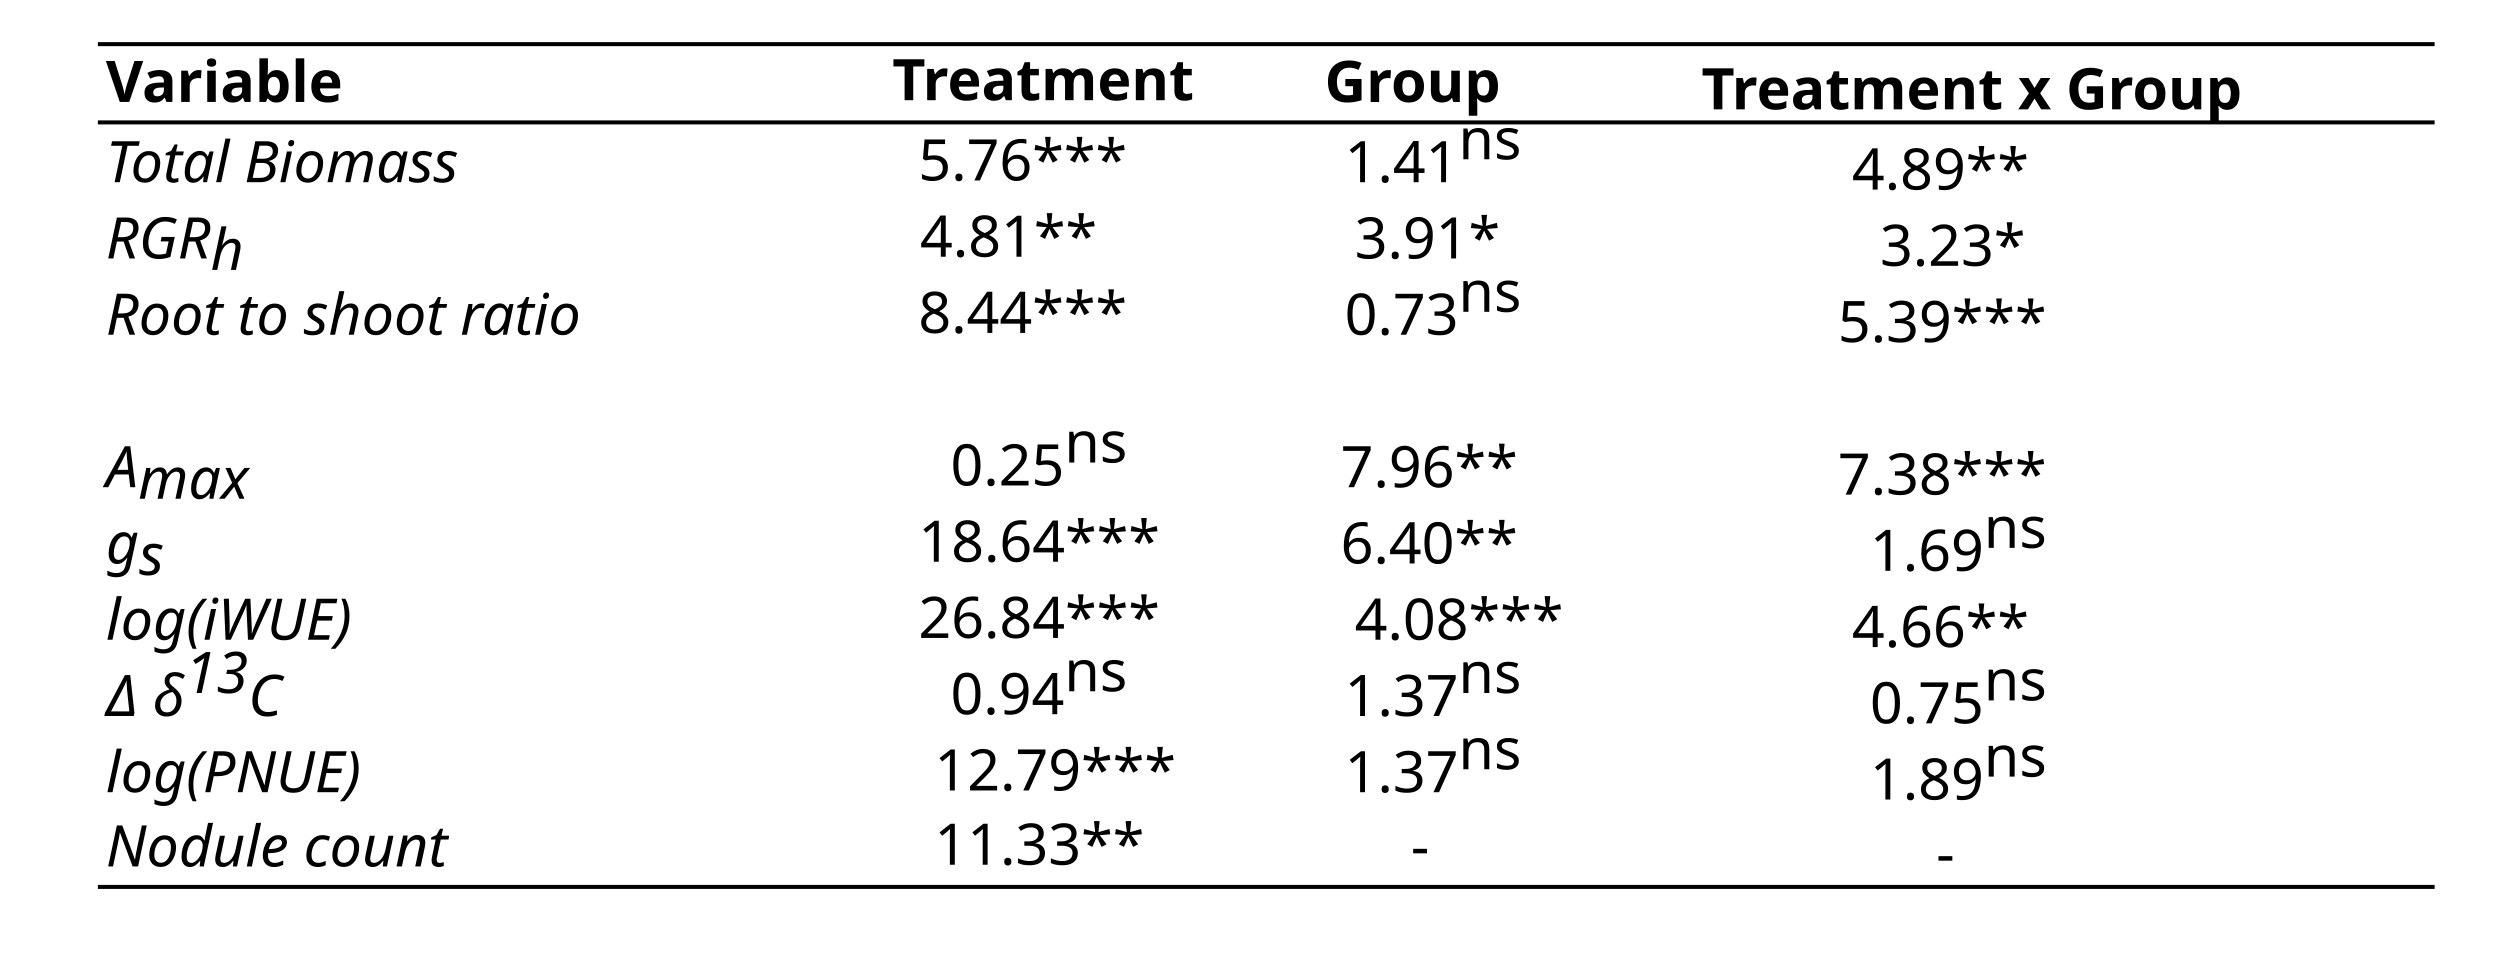
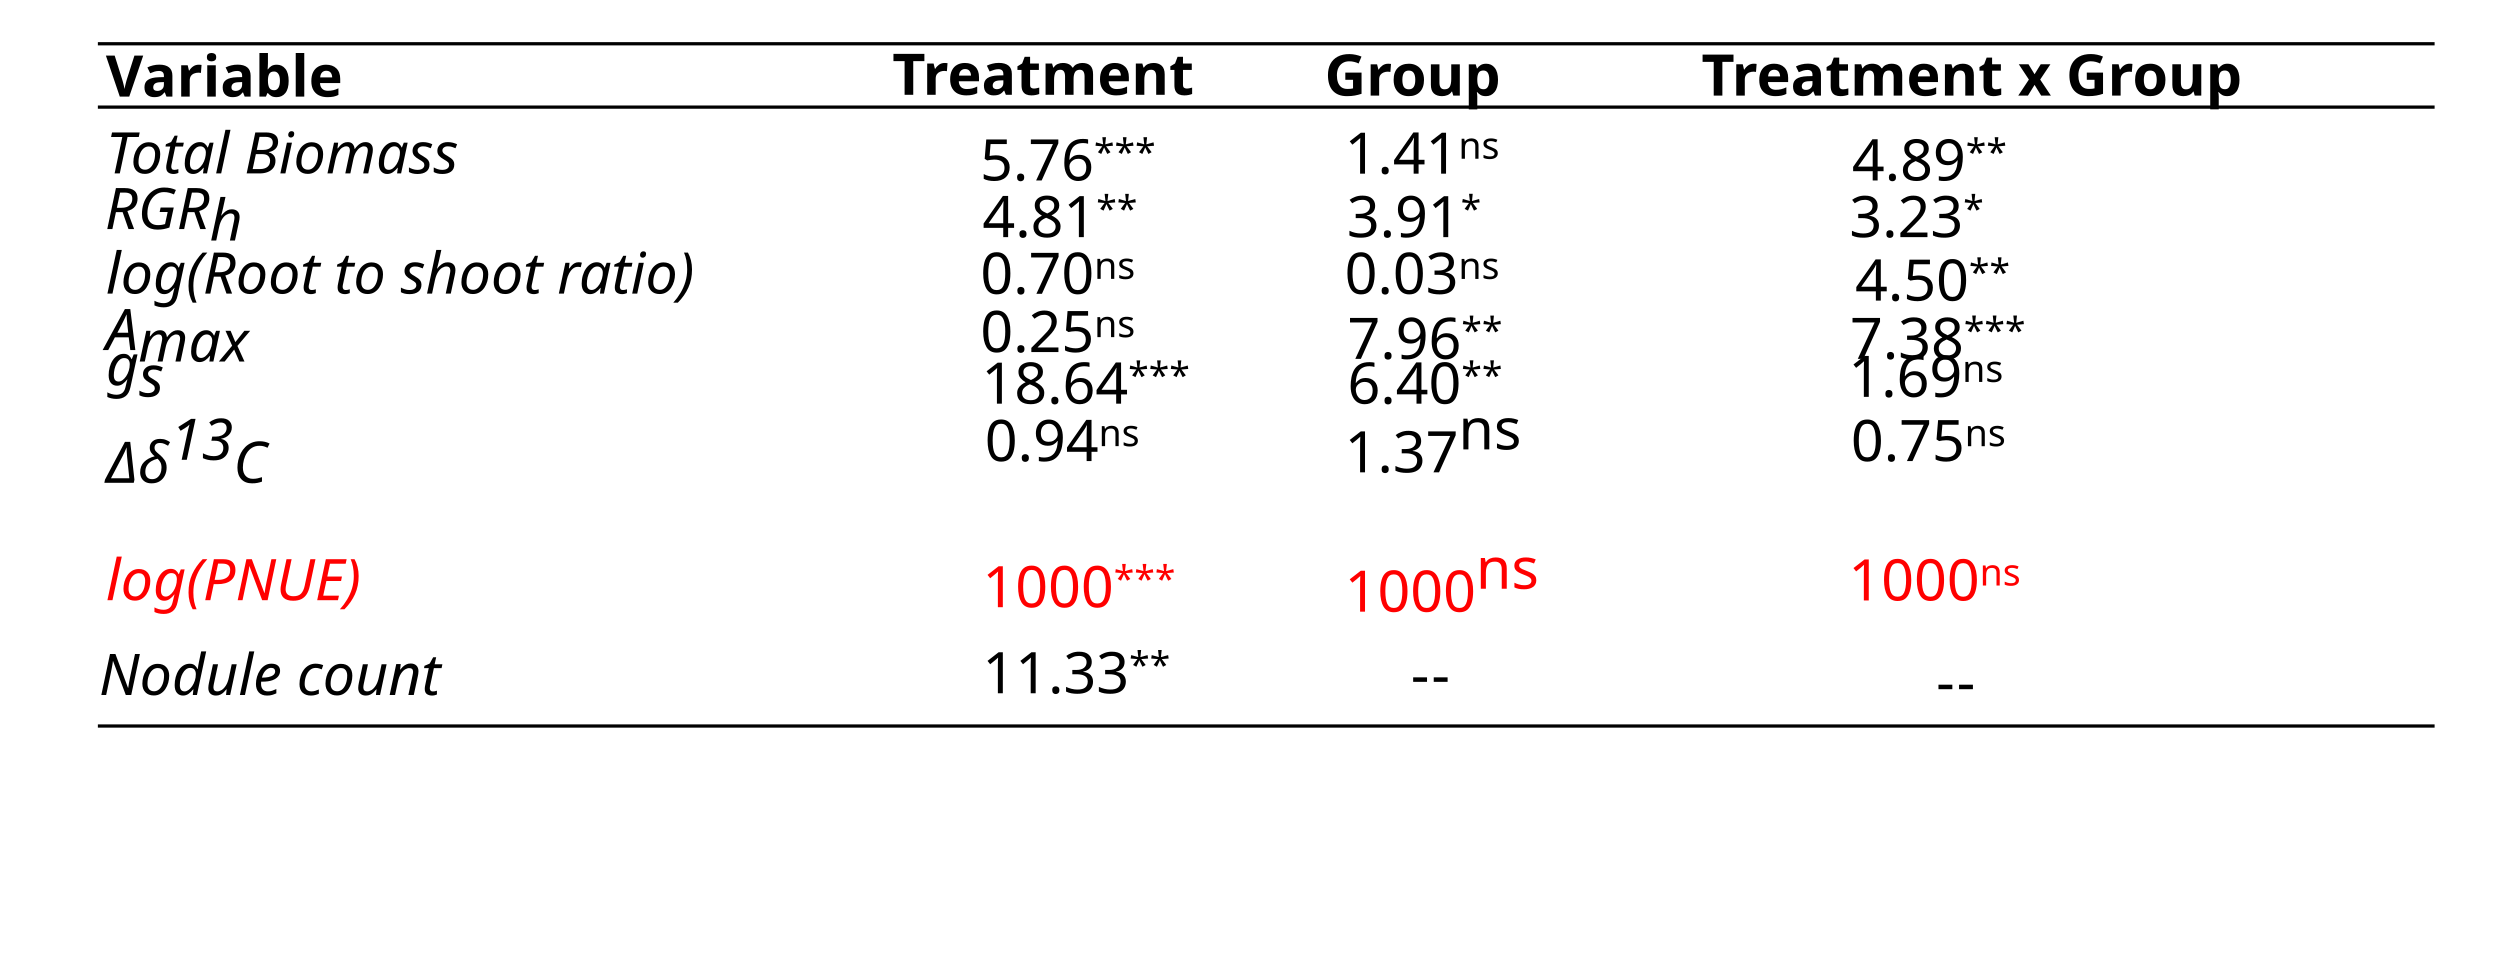
<svg xmlns="http://www.w3.org/2000/svg" version="1.1" id="svg55" width="729" height="285" viewBox="0 0 729 285">
  <defs id="defs59">
    <rect x="600" y="55.803" width="106.189" height="281.24" id="rect3563" />
    <rect x="0" y="30.308" width="1084.695" height="339.052" id="rect2274" />
    <clipPath clipPathUnits="userSpaceOnUse" id="clipPath2576">
      <path d="M -2,-2 H 1413 V 442 H -2 Z" id="path2578" style="stroke-width:1" />
    </clipPath>
    <clipPath clipPathUnits="userSpaceOnUse" id="clipPath2580">
      <path d="M -2,-2 H 1413 V 442 H -2 Z" id="path2582" style="stroke-width:1" />
    </clipPath>
    <clipPath clipPathUnits="userSpaceOnUse" id="clipPath2584">
      <path d="M -2,-2 H 1413 V 442 H -2 Z" id="path2586" style="stroke-width:1" />
    </clipPath>
    <clipPath clipPathUnits="userSpaceOnUse" id="clipPath2588">
      <path d="M -2,-2 H 1413 V 442 H -2 Z" id="path2590" style="stroke-width:1" />
    </clipPath>
    <clipPath clipPathUnits="userSpaceOnUse" id="clipPath2592">
      <path d="M -2,-2 H 1413 V 442 H -2 Z" id="path2594" style="stroke-width:1" />
    </clipPath>
  </defs>
  <g id="g63" transform="matrix(1.333333,0,0,-1.333333,0,412)">
    <g id="g2291">
      <g id="g2285">
        <g id="g2280">
          <text xml:space="preserve" transform="matrix(0.75,0,0,-0.75,0,309)" id="text2272" style="font-size:29.333px;line-height:1.25;font-family:Helvetica;-inkscape-font-specification:'Helvetica, Normal';white-space:pre;shape-inside:url(#rect2274);display:inline" />
        </g>
      </g>
    </g>
-     <path d="M -1,20 H 1412 M -1,59 H 1412 M -1,440 h 1413" style="fill:none;stroke:#000000;stroke-width:2;stroke-linecap:butt;stroke-linejoin:miter;stroke-miterlimit:10;stroke-dasharray:none;stroke-opacity:1" id="path83" transform="matrix(0.3616731,0,0,-0.4388377,21.7656,308.1223)" clip-path="url(#clipPath2576)" />
-     <text xml:space="preserve" transform="matrix(0.4388377,0,0,-0.4388377,23.15928,286.7005)" style="font-style:normal;font-variant:normal;font-weight:bold;font-stretch:normal;font-size:28.6px;font-family:sans-serif;-inkscape-font-specification:'sans-serif, Bold';font-variant-ligatures:normal;font-variant-caps:normal;font-variant-numeric:normal;font-variant-east-asian:normal;writing-mode:lr-tb;white-space:pre;inline-size:559.291;display:inline;fill:#000000;fill-opacity:1;fill-rule:nonzero;stroke:none" id="text87">
-       <tspan x="0" y="0" id="tspan1193">Variable</tspan>
+     <g id="g1606" transform="matrix(1,0,0,0.809545,0,57.09545)">
+       <path d="M -1,20 H 1412 M -1,59 H 1412 M -1,440 h 1413" style="fill:none;stroke:#000000;stroke-width:2;stroke-linecap:butt;stroke-linejoin:miter;stroke-miterlimit:10;stroke-dasharray:none;stroke-opacity:1" id="path83" transform="matrix(0.3616731,0,0,-0.4388377,21.7656,308.1223)" clip-path="url(#clipPath2576)" />
+     </g>
+     <text xml:space="preserve" transform="matrix(0.4388377,0,0,-0.4388377,23.15928,287.8754)" style="font-style:normal;font-variant:normal;font-weight:bold;font-stretch:normal;font-size:28.6px;font-family:sans-serif;-inkscape-font-specification:'sans-serif, Bold';font-variant-ligatures:normal;font-variant-caps:normal;font-variant-numeric:normal;font-variant-east-asian:normal;writing-mode:lr-tb;white-space:pre;inline-size:559.291;display:inline;fill:#000000;fill-opacity:1;fill-rule:nonzero;stroke:none" id="text87">
+       <tspan x="0" y="0" id="tspan12933">Variable</tspan>
    </text>
-     <text xml:space="preserve" transform="matrix(0.4388377,0,0,-0.4388377,23.15928,269.147)" style="font-style:italic;font-variant:normal;font-weight:normal;font-stretch:normal;font-size:28.6px;font-family:sans-serif;-inkscape-font-specification:'sans-serif, Italic';font-variant-ligatures:normal;font-variant-caps:normal;font-variant-numeric:normal;font-variant-east-asian:normal;writing-mode:lr-tb;white-space:pre;inline-size:395.368;display:inline;fill:#000000;fill-opacity:1;fill-rule:nonzero;stroke:none" id="text103">
-       <tspan x="0" y="0" id="tspan1195">Total Biomass </tspan>
+     <text xml:space="preserve" transform="matrix(1,0,0,-1,-261.6176,54.68324)" style="font-style:normal;font-variant:normal;font-weight:bold;font-stretch:normal;font-size:12.551px;font-family:sans-serif;-inkscape-font-specification:'sans-serif, Bold';font-variant-ligatures:normal;font-variant-caps:normal;font-variant-numeric:normal;font-variant-east-asian:normal;writing-mode:lr-tb;white-space:pre;inline-size:114.823;display:inline;fill:#000000;fill-opacity:1;fill-rule:nonzero;stroke:none;stroke-width:0.439" id="text91" x="456.764" y="-233.578">
+       <tspan x="456.764" y="-233.578" id="tspan12935">Treatment </tspan>
    </text>
-     <text xml:space="preserve" transform="matrix(0.4388377,0,0,-0.4388377,23.15928,252.4712)" style="font-style:italic;font-variant:normal;font-weight:normal;font-stretch:normal;font-size:28.6px;font-family:sans-serif;-inkscape-font-specification:'sans-serif, Italic';font-variant-ligatures:normal;font-variant-caps:normal;font-variant-numeric:normal;font-variant-east-asian:normal;writing-mode:lr-tb;white-space:pre;inline-size:303.857;display:inline;fill:#000000;fill-opacity:1;fill-rule:nonzero;stroke:none" id="text119">
-       <tspan x="0" y="0" id="tspan1199">RGR<tspan style="baseline-shift:sub" id="tspan1197">h</tspan>
+     <text xml:space="preserve" transform="matrix(1,0,0,-1,-227.7306,44.52743)" style="font-style:normal;font-variant:normal;font-weight:bold;font-stretch:normal;font-size:12.551px;font-family:sans-serif;-inkscape-font-specification:'sans-serif, Bold';font-variant-ligatures:normal;font-variant-caps:normal;font-variant-numeric:normal;font-variant-east-asian:normal;writing-mode:lr-tb;white-space:pre;inline-size:146.329;display:inline;fill:#000000;fill-opacity:1;fill-rule:nonzero;stroke:none;stroke-width:0.439" id="text95" x="517.42" y="-243.569">
+       <tspan x="517.42" y="-243.569" id="tspan12937">Group</tspan>
+     </text>
+     <text xml:space="preserve" transform="matrix(0.4388377,0,0,-0.4388377,372.1022,288.0957)" style="font-style:normal;font-variant:normal;font-weight:bold;font-stretch:normal;font-size:28.6px;font-family:sans-serif;-inkscape-font-specification:'sans-serif, Bold';font-variant-ligatures:normal;font-variant-caps:normal;font-variant-numeric:normal;font-variant-east-asian:normal;writing-mode:lr-tb;white-space:pre;inline-size:867.102;display:inline;fill:#000000;fill-opacity:1;fill-rule:nonzero;stroke:none" id="text99">
+       <tspan x="0" y="0" id="tspan12939">Treatment x Group </tspan>
+     </text>
+     <g id="g5258">
+       <text xml:space="preserve" transform="matrix(0.4388377,0,0,-0.4388377,23.15928,271.0724)" style="font-style:italic;font-variant:normal;font-weight:normal;font-stretch:normal;font-size:28.6px;font-family:sans-serif;-inkscape-font-specification:'sans-serif, Italic';font-variant-ligatures:normal;font-variant-caps:normal;font-variant-numeric:normal;font-variant-east-asian:normal;writing-mode:lr-tb;white-space:pre;inline-size:395.368;display:inline;fill:#000000;fill-opacity:1;fill-rule:nonzero;stroke:none" id="text103">
+         <tspan x="0" y="0" id="tspan12941">Total Biomass </tspan>
+       </text>
+       <text xml:space="preserve" transform="matrix(0.4388377,0,0,-0.4388377,214.3509,269.533)" style="font-style:normal;font-variant:normal;font-weight:normal;font-stretch:normal;font-size:28.6px;font-family:sans-serif;-inkscape-font-specification:'sans-serif, Normal';font-variant-ligatures:normal;font-variant-caps:normal;font-variant-numeric:normal;font-variant-east-asian:normal;writing-mode:lr-tb;white-space:pre;inline-size:302;display:inline;fill:#000000;fill-opacity:1;fill-rule:nonzero;stroke:none" id="text107">
+         <tspan x="0" y="0" id="tspan12945">5.76<tspan style="font-size:65%;baseline-shift:super" id="tspan12943">***</tspan>
+         </tspan>
+       </text>
+       <text xml:space="preserve" transform="matrix(1,0,0,-1,-283.8379,69.24868)" style="font-style:normal;font-variant:normal;font-weight:normal;font-stretch:normal;font-size:12.551px;font-family:sans-serif;-inkscape-font-specification:'sans-serif, Normal';font-variant-ligatures:normal;font-variant-caps:normal;font-variant-numeric:normal;font-variant-east-asian:normal;writing-mode:lr-tb;white-space:pre;inline-size:205.06;display:inline;fill:#000000;fill-opacity:1;fill-rule:nonzero;stroke:none;stroke-width:0.439" id="text111" x="577.915" y="-201.77">
+         <tspan x="577.915" y="-201.77" id="tspan12949">1.41<tspan style="font-size:65%;baseline-shift:super" id="tspan12947">ns</tspan>
+         </tspan>
+       </text>
+       <text xml:space="preserve" transform="matrix(0.9999904,0,0,-1,-189.9768,53.50823)" style="font-style:normal;font-variant:normal;font-weight:normal;font-stretch:normal;font-size:12.551px;font-family:sans-serif;-inkscape-font-specification:'sans-serif, Normal';font-variant-ligatures:normal;font-variant-caps:normal;font-variant-numeric:normal;font-variant-east-asian:normal;writing-mode:lr-tb;white-space:pre;inline-size:171.82;display:inline;fill:#000000;fill-opacity:1;fill-rule:nonzero;stroke:none;stroke-width:0.439" id="text115" x="594.998" y="-216.025">
+         <tspan x="594.998" y="-216.025" id="tspan12953">4.89<tspan style="font-size:65%;baseline-shift:super" id="tspan12951">**</tspan>
+         </tspan>
+       </text>
+     </g>
+     <g id="g10765">
+       <text xml:space="preserve" transform="matrix(0.4388377,0,0,-0.4388377,22.94533,258.9014)" style="font-style:italic;font-variant:normal;font-weight:normal;font-stretch:normal;font-size:28.6px;font-family:sans-serif;-inkscape-font-specification:'sans-serif, Italic';font-variant-ligatures:normal;font-variant-caps:normal;font-variant-numeric:normal;font-variant-east-asian:normal;writing-mode:lr-tb;white-space:pre;inline-size:303.857;display:inline;fill:#000000;fill-opacity:1;fill-rule:nonzero;stroke:none" id="text119">
+         <tspan x="0" y="0" id="tspan12957">RGR<tspan style="baseline-shift:sub" id="tspan12955">h</tspan>
+         </tspan>
+       </text>
+       <text xml:space="preserve" transform="matrix(0.4388377,0,0,-0.4388377,214.8544,257.1412)" style="font-style:normal;font-variant:normal;font-weight:normal;font-stretch:normal;font-size:28.6px;font-family:sans-serif;-inkscape-font-specification:'sans-serif, Normal';font-variant-ligatures:normal;font-variant-caps:normal;font-variant-numeric:normal;font-variant-east-asian:normal;writing-mode:lr-tb;white-space:pre;inline-size:223.792;display:inline;fill:#000000;fill-opacity:1;fill-rule:nonzero;stroke:none" id="text123">
+         <tspan x="0" y="0" id="tspan12961">4.81<tspan style="font-size:65%;baseline-shift:super" id="tspan12959">**</tspan>
+         </tspan>
+       </text>
+       <text xml:space="preserve" transform="matrix(1,0,0,-1,-285.5518,72.04697)" style="font-style:normal;font-variant:normal;font-weight:normal;font-stretch:normal;font-size:12.551px;font-family:sans-serif;-inkscape-font-specification:'sans-serif, Normal';font-variant-ligatures:normal;font-variant-caps:normal;font-variant-numeric:normal;font-variant-east-asian:normal;writing-mode:lr-tb;white-space:pre;inline-size:152.776;display:inline;fill:#000000;fill-opacity:1;fill-rule:nonzero;stroke:none;stroke-width:0.439" id="text127" x="580.11" y="-185.094">
+         <tspan x="580.11" y="-185.094" id="tspan12965">3.91<tspan style="font-size:65%;baseline-shift:super" id="tspan12963">*</tspan>
+         </tspan>
+       </text>
+       <text xml:space="preserve" transform="matrix(1,0,0,-1,-196.6821,57.79234)" style="font-style:normal;font-variant:normal;font-weight:normal;font-stretch:normal;font-size:12.551px;font-family:sans-serif;-inkscape-font-specification:'sans-serif, Normal';font-variant-ligatures:normal;font-variant-caps:normal;font-variant-numeric:normal;font-variant-east-asian:normal;writing-mode:lr-tb;white-space:pre;inline-size:256.487;display:inline;fill:#000000;fill-opacity:1;fill-rule:nonzero;stroke:none;stroke-width:0.439" id="text131" x="601.141" y="-199.349">
+         <tspan x="601.141" y="-199.349" id="tspan12969">3.23<tspan style="font-size:65%;baseline-shift:super" id="tspan12967">*</tspan>
+         </tspan>
+       </text>
+     </g>
+     <g id="g6031" transform="translate(0,9)">
+       <text xml:space="preserve" transform="matrix(0.4388377,0,0,-0.4388377,23.15928,235.7953)" style="font-style:italic;font-variant:normal;font-weight:normal;font-stretch:normal;font-size:28.6px;font-family:sans-serif;-inkscape-font-specification:'sans-serif, Italic';font-variant-ligatures:normal;font-variant-caps:normal;font-variant-numeric:normal;font-variant-east-asian:normal;writing-mode:lr-tb;white-space:pre;inline-size:412.662;display:inline;fill:#000000;fill-opacity:1;fill-rule:nonzero;stroke:none" id="text135">
+         <tspan x="0" y="0" id="tspan12971">log(Root to shoot ratio)</tspan>
+       </text>
+       <text xml:space="preserve" transform="matrix(0.4388377,0,0,-0.4388377,214.4074,235.7417)" style="font-style:normal;font-variant:normal;font-weight:normal;font-stretch:normal;font-size:28.6px;font-family:sans-serif;-inkscape-font-specification:'sans-serif, Normal';font-variant-ligatures:normal;font-variant-caps:normal;font-variant-numeric:normal;font-variant-east-asian:normal;writing-mode:lr-tb;white-space:pre;inline-size:263.655;display:inline;fill:#000000;fill-opacity:1;fill-rule:nonzero;stroke:none" id="text139">
+         <tspan x="0" y="0" id="tspan12975">0.70<tspan style="font-size:65%;baseline-shift:super" id="tspan12973">ns</tspan>
+         </tspan>
+       </text>
+       <text xml:space="preserve" transform="matrix(1,0,0,-1,-283.8379,67.32335)" style="font-style:normal;font-variant:normal;font-weight:normal;font-stretch:normal;font-size:12.551px;font-family:sans-serif;-inkscape-font-specification:'sans-serif, Normal';font-variant-ligatures:normal;font-variant-caps:normal;font-variant-numeric:normal;font-variant-east-asian:normal;writing-mode:lr-tb;white-space:pre;inline-size:177.185;display:inline;fill:#000000;fill-opacity:1;fill-rule:nonzero;stroke:none;stroke-width:0.439" id="text143" x="577.915" y="-168.418">
+         <tspan x="577.915" y="-168.418" id="tspan12979">0.03<tspan style="font-size:65%;baseline-shift:super" id="tspan12977">ns</tspan>
+         </tspan>
+       </text>
+       <text xml:space="preserve" transform="matrix(1,0,0,-1,-186.2186,51.5829)" style="font-style:normal;font-variant:normal;font-weight:normal;font-stretch:normal;font-size:12.551px;font-family:sans-serif;-inkscape-font-specification:'sans-serif, Normal';font-variant-ligatures:normal;font-variant-caps:normal;font-variant-numeric:normal;font-variant-east-asian:normal;writing-mode:lr-tb;white-space:pre;inline-size:216.823;display:inline;fill:#000000;fill-opacity:1;fill-rule:nonzero;stroke:none;stroke-width:0.439" id="text147" x="591.926" y="-182.673">
+         <tspan x="591.926" y="-182.673" id="tspan12983">4.50<tspan style="font-size:65%;baseline-shift:super" id="tspan12981">**</tspan>
+         </tspan>
+       </text>
+     </g>
+     <g id="g6295" transform="translate(0,13.5)">
+       <text xml:space="preserve" transform="matrix(0.4388377,0,0,-0.4388377,23.15928,218.9437)" style="font-style:italic;font-variant:normal;font-weight:normal;font-stretch:normal;font-size:28.6px;font-family:sans-serif;-inkscape-font-specification:'sans-serif, Italic';font-variant-ligatures:normal;font-variant-caps:normal;font-variant-numeric:normal;font-variant-east-asian:normal;writing-mode:lr-tb;white-space:pre;inline-size:381.425;display:inline;fill:#000000;fill-opacity:1;fill-rule:nonzero;stroke:none" id="text167">
+         <tspan x="0" y="0" id="tspan12987">A<tspan style="baseline-shift:sub" id="tspan12985">max</tspan>
+         </tspan>
+       </text>
+       <text xml:space="preserve" transform="matrix(0.4388377,0,0,-0.4388377,214.4074,218.5037)" style="font-style:normal;font-variant:normal;font-weight:normal;font-stretch:normal;font-size:28.6px;font-family:sans-serif;-inkscape-font-specification:'sans-serif, Normal';font-variant-ligatures:normal;font-variant-caps:normal;font-variant-numeric:normal;font-variant-east-asian:normal;writing-mode:lr-tb;white-space:pre;inline-size:252.019;display:inline;fill:#000000;fill-opacity:1;fill-rule:nonzero;stroke:none" id="text171">
+         <tspan x="0" y="0" id="tspan12991">0.25<tspan style="font-size:65%;baseline-shift:super" id="tspan12989">ns</tspan>
+         </tspan>
+       </text>
+       <text xml:space="preserve" transform="matrix(1,0,0,-1,-282.3379,81.95119)" style="font-style:normal;font-variant:normal;font-weight:normal;font-stretch:normal;font-size:12.551px;font-family:sans-serif;-inkscape-font-specification:'sans-serif, Normal';font-variant-ligatures:normal;font-variant-caps:normal;font-variant-numeric:normal;font-variant-east-asian:normal;writing-mode:lr-tb;white-space:pre;inline-size:152.062;display:inline;fill:#000000;fill-opacity:1;fill-rule:nonzero;stroke:none;stroke-width:0.439" id="text175" x="577.038" y="-135.067">
+         <tspan x="577.038" y="-135.067" id="tspan12995">7.96<tspan style="font-size:65%;baseline-shift:super" id="tspan12993">**</tspan>
+         </tspan>
+       </text>
+       <text xml:space="preserve" transform="matrix(1,0,0,-1,-187.3268,67.69656)" style="font-style:normal;font-variant:normal;font-weight:normal;font-stretch:normal;font-size:12.551px;font-family:sans-serif;-inkscape-font-specification:'sans-serif, Normal';font-variant-ligatures:normal;font-variant-caps:normal;font-variant-numeric:normal;font-variant-east-asian:normal;writing-mode:lr-tb;white-space:pre;inline-size:268.292;display:inline;fill:#000000;fill-opacity:1;fill-rule:nonzero;stroke:none;stroke-width:0.439" id="text179" x="591.926" y="-149.321">
+         <tspan x="591.926" y="-149.321" id="tspan12999">7.38<tspan style="font-size:65%;baseline-shift:super" id="tspan12997">***</tspan>
+         </tspan>
+       </text>
+     </g>
+     <g id="g7062" transform="translate(0,19.5)">
+       <text xml:space="preserve" transform="matrix(0.4388377,0,0,-0.4388377,23.15928,205.2678)" style="font-style:italic;font-variant:normal;font-weight:normal;font-stretch:normal;font-size:28.6px;font-family:sans-serif;-inkscape-font-specification:'sans-serif, Italic';font-variant-ligatures:normal;font-variant-caps:normal;font-variant-numeric:normal;font-variant-east-asian:normal;writing-mode:lr-tb;white-space:pre;inline-size:287.321;display:inline;fill:#000000;fill-opacity:1;fill-rule:nonzero;stroke:none" id="text183">
+         <tspan x="0" y="0" id="tspan13003">g<tspan style="baseline-shift:sub" id="tspan13001">s</tspan>
+         </tspan>
+       </text>
+       <text xml:space="preserve" transform="matrix(0.4388377,0,0,-0.4388377,214.6532,201.2222)" style="font-style:normal;font-variant:normal;font-weight:normal;font-stretch:normal;font-size:28.6px;font-family:sans-serif;-inkscape-font-specification:'sans-serif, Normal';font-variant-ligatures:normal;font-variant-caps:normal;font-variant-numeric:normal;font-variant-east-asian:normal;writing-mode:lr-tb;white-space:pre;inline-size:311.816;display:inline;fill:#000000;fill-opacity:1;fill-rule:nonzero;stroke:none" id="text187">
+         <tspan x="0" y="0" id="tspan13007">18.64<tspan style="font-size:65%;baseline-shift:super" id="tspan13005">***</tspan>
+         </tspan>
+       </text>
+       <text xml:space="preserve" transform="matrix(1,0,0,-1,-282.3379,82.83129)" style="font-style:normal;font-variant:normal;font-weight:normal;font-stretch:normal;font-size:12.551px;font-family:sans-serif;-inkscape-font-specification:'sans-serif, Normal';font-variant-ligatures:normal;font-variant-caps:normal;font-variant-numeric:normal;font-variant-east-asian:normal;writing-mode:lr-tb;white-space:pre;inline-size:139.767;display:inline;fill:#000000;fill-opacity:1;fill-rule:nonzero;stroke:none;stroke-width:0.439" id="text191" x="577.038" y="-118.391">
+         <tspan x="577.038" y="-118.391" id="tspan13011">6.40<tspan style="font-size:65%;baseline-shift:super" id="tspan13009">**</tspan>
+         </tspan>
+       </text>
+       <text xml:space="preserve" transform="matrix(1,0,0,-1,-194.6976,70.06246)" style="font-style:normal;font-variant:normal;font-weight:normal;font-stretch:normal;font-size:12.551px;font-family:sans-serif;-inkscape-font-specification:'sans-serif, Normal';font-variant-ligatures:normal;font-variant-caps:normal;font-variant-numeric:normal;font-variant-east-asian:normal;writing-mode:lr-tb;white-space:pre;inline-size:273.173;display:inline;fill:#000000;fill-opacity:1;fill-rule:nonzero;stroke:none;stroke-width:0.439" id="text195" x="598.947" y="-132.646">
+         <tspan x="598.947" y="-132.646" id="tspan13015">1.69<tspan style="font-size:65%;baseline-shift:super" id="tspan13013">ns</tspan>
+         </tspan>
+       </text>
+     </g>
+     <g id="g7580" transform="translate(0,16.5)">
+       <text xml:space="preserve" transform="matrix(0.4388377,0,0,-0.4388377,23.15928,186.9162)" style="font-style:italic;font-variant:normal;font-weight:normal;font-stretch:normal;font-size:28.6px;font-family:sans-serif;-inkscape-font-specification:'sans-serif, Italic';font-variant-ligatures:normal;font-variant-caps:normal;font-variant-numeric:normal;font-variant-east-asian:normal;writing-mode:lr-tb;white-space:pre;inline-size:364.968;display:inline;fill:#000000;fill-opacity:1;fill-rule:nonzero;stroke:none" id="text215">
+         <tspan x="0" y="0" id="tspan13019">Δδ<tspan style="baseline-shift:super" id="tspan13017">13</tspan>C</tspan>
+       </text>
+       <text xml:space="preserve" transform="matrix(0.4388377,0,0,-0.4388377,215.3723,191.662)" style="font-style:normal;font-variant:normal;font-weight:normal;font-stretch:normal;font-size:28.6px;font-family:sans-serif;-inkscape-font-specification:'sans-serif, Normal';font-variant-ligatures:normal;font-variant-caps:normal;font-variant-numeric:normal;font-variant-east-asian:normal;writing-mode:lr-tb;white-space:pre;inline-size:385.398;display:inline;fill:#000000;fill-opacity:1;fill-rule:nonzero;stroke:none" id="text219">
+         <tspan x="0" y="0" id="tspan13023">0.94<tspan style="font-size:65%;baseline-shift:super" id="tspan13021">ns</tspan>
+         </tspan>
+       </text>
+       <text xml:space="preserve" transform="matrix(1,0,0,-1,-283.8379,104.1625)" style="font-style:normal;font-variant:normal;font-weight:normal;font-stretch:normal;font-size:12.551px;font-family:sans-serif;-inkscape-font-specification:'sans-serif, Normal';font-variant-ligatures:normal;font-variant-caps:normal;font-variant-numeric:normal;font-variant-east-asian:normal;writing-mode:lr-tb;white-space:pre;inline-size:151.737;display:inline;fill:#000000;fill-opacity:1;fill-rule:nonzero;stroke:none;stroke-width:0.439" id="text223" x="577.915" y="-85.039">
+         <tspan x="577.915" y="-85.039" id="tspan13027">1.37<tspan style="baseline-shift:super" id="tspan13025">ns</tspan>
+         </tspan>
+       </text>
+       <text xml:space="preserve" transform="matrix(1,0,0,-1,-194.1461,92.36812)" style="font-style:normal;font-variant:normal;font-weight:normal;font-stretch:normal;font-size:12.551px;font-family:sans-serif;-inkscape-font-specification:'sans-serif, Normal';font-variant-ligatures:normal;font-variant-caps:normal;font-variant-numeric:normal;font-variant-east-asian:normal;writing-mode:lr-tb;white-space:pre;inline-size:242.101;display:inline;fill:#000000;fill-opacity:1;fill-rule:nonzero;stroke:none;stroke-width:0.439" id="text227" x="598.947" y="-99.294">
+         <tspan x="598.947" y="-99.294" id="tspan13031">0.75<tspan style="font-size:65%;baseline-shift:super" id="tspan13029">ns</tspan>
+         </tspan>
+       </text>
+     </g>
+     <g id="g8099" transform="translate(0,6)" style="fill:#ff0000">
+       <text xml:space="preserve" transform="matrix(0.4388377,0,0,-0.4388377,23.15928,171.7403)" style="font-style:italic;font-variant:normal;font-weight:normal;font-stretch:normal;font-size:28.6px;font-family:sans-serif;-inkscape-font-specification:'sans-serif, Italic';font-variant-ligatures:normal;font-variant-caps:normal;font-variant-numeric:normal;font-variant-east-asian:normal;writing-mode:lr-tb;white-space:pre;inline-size:335.137;display:inline;fill:#ff0000;fill-opacity:1;fill-rule:nonzero;stroke:none" id="text231">
+         <tspan x="0" y="0" id="tspan13033">log(PNUE)</tspan>
+       </text>
+       <text xml:space="preserve" transform="matrix(0.4388377,0,0,-0.4388377,214.8616,170.2007)" style="font-style:normal;font-variant:normal;font-weight:normal;font-stretch:normal;font-size:28.6px;font-family:sans-serif;-inkscape-font-specification:'sans-serif, Normal';font-variant-ligatures:normal;font-variant-caps:normal;font-variant-numeric:normal;font-variant-east-asian:normal;writing-mode:lr-tb;white-space:pre;inline-size:248.308;display:inline;fill:#ff0000;fill-opacity:1;fill-rule:nonzero;stroke:none" id="text235">
+         <tspan x="0" y="0" id="tspan13037">1000<tspan style="font-size:65%;baseline-shift:super" id="tspan13035">***</tspan>
+         </tspan>
+       </text>
+       <text xml:space="preserve" transform="matrix(1,0,0,-1,-283.8379,100.8629)" style="font-style:normal;font-variant:normal;font-weight:normal;font-stretch:normal;font-size:12.551px;font-family:sans-serif;-inkscape-font-specification:'sans-serif, Normal';font-variant-ligatures:normal;font-variant-caps:normal;font-variant-numeric:normal;font-variant-east-asian:normal;writing-mode:lr-tb;white-space:pre;inline-size:117.71;display:inline;fill:#ff0000;fill-opacity:1;fill-rule:nonzero;stroke:none;stroke-width:0.439" id="text239" x="577.915" y="-68.363">
+         <tspan x="577.915" y="-68.363" id="tspan13041">1000<tspan style="baseline-shift:super" id="tspan13039">ns</tspan>
+         </tspan>
+       </text>
+       <text xml:space="preserve" transform="matrix(1,0,0,-1,-194.6976,89.06845)" style="font-style:normal;font-variant:normal;font-weight:normal;font-stretch:normal;font-size:12.551px;font-family:sans-serif;-inkscape-font-specification:'sans-serif, Normal';font-variant-ligatures:normal;font-variant-caps:normal;font-variant-numeric:normal;font-variant-east-asian:normal;writing-mode:lr-tb;white-space:pre;inline-size:248.968;display:inline;fill:#ff0000;fill-opacity:1;fill-rule:nonzero;stroke:none;stroke-width:0.439" id="text243" x="598.947" y="-82.618">
+         <tspan x="598.947" y="-82.618" id="tspan13045">1000<tspan style="font-size:65%;baseline-shift:super" id="tspan13043">ns</tspan>
+         </tspan>
+       </text>
+     </g>
+     <text xml:space="preserve" transform="matrix(0.4388377,0,0,-0.4388377,21.65928,157.0033)" style="font-style:italic;font-variant:normal;font-weight:normal;font-stretch:normal;font-size:28.6px;font-family:sans-serif;-inkscape-font-specification:'sans-serif, Italic';font-variant-ligatures:normal;font-variant-caps:normal;font-variant-numeric:normal;font-variant-east-asian:normal;writing-mode:lr-tb;white-space:pre;inline-size:338.78;display:inline;fill:#000000;fill-opacity:1;fill-rule:nonzero;stroke:none" id="text247">
+       <tspan x="0" y="0" id="tspan13047">Nodule count </tspan>
+     </text>
+     <text xml:space="preserve" transform="matrix(0.4388377,0,0,-0.4388377,214.8616,157.3894)" style="font-style:normal;font-variant:normal;font-weight:normal;font-stretch:normal;font-size:28.6px;font-family:sans-serif;-inkscape-font-specification:'sans-serif, Normal';font-variant-ligatures:normal;font-variant-caps:normal;font-variant-numeric:normal;font-variant-east-asian:normal;writing-mode:lr-tb;white-space:pre;inline-size:465;display:inline;fill:#000000;fill-opacity:1;fill-rule:nonzero;stroke:none" id="text251">
+       <tspan x="0" y="0" id="tspan13051">11.33<tspan style="font-size:65%;baseline-shift:super" id="tspan13049">**</tspan>
      </tspan>
    </text>
-     <text xml:space="preserve" transform="matrix(0.4388377,0,0,-0.4388377,23.15928,235.7953)" style="font-style:italic;font-variant:normal;font-weight:normal;font-stretch:normal;font-size:28.6px;font-family:sans-serif;-inkscape-font-specification:'sans-serif, Italic';font-variant-ligatures:normal;font-variant-caps:normal;font-variant-numeric:normal;font-variant-east-asian:normal;writing-mode:lr-tb;white-space:pre;inline-size:412.662;display:inline;fill:#000000;fill-opacity:1;fill-rule:nonzero;stroke:none" id="text135">
-       <tspan x="0" y="0" id="tspan1201">Root to shoot ratio</tspan>
+     <text xml:space="preserve" transform="scale(1,-1)" style="font-style:normal;font-variant:normal;font-weight:normal;font-stretch:normal;font-size:12.551px;font-family:sans-serif;-inkscape-font-specification:'sans-serif, Normal';font-variant-ligatures:normal;font-variant-caps:normal;font-variant-numeric:normal;font-variant-east-asian:normal;writing-mode:lr-tb;fill:#000000;fill-opacity:1;fill-rule:nonzero;stroke:none;stroke-width:0.439" id="text255" x="313.059" y="-157.003">
+       <tspan x="313.059" y="-157.003" id="tspan253" style="font-style:normal;font-variant:normal;font-weight:normal;font-stretch:normal;font-size:12.551px;font-family:sans-serif;-inkscape-font-specification:'sans-serif, Normal';font-variant-ligatures:normal;font-variant-caps:normal;font-variant-numeric:normal;font-variant-east-asian:normal;stroke-width:0.439">-</tspan>
    </text>
-     <text xml:space="preserve" transform="matrix(0.4388377,0,0,-0.4388377,23.15928,185.7678)" style="font-style:italic;font-variant:normal;font-weight:normal;font-stretch:normal;font-size:28.6px;font-family:sans-serif;-inkscape-font-specification:'sans-serif, Italic';font-variant-ligatures:normal;font-variant-caps:normal;font-variant-numeric:normal;font-variant-east-asian:normal;writing-mode:lr-tb;white-space:pre;inline-size:287.321;display:inline;fill:#000000;fill-opacity:1;fill-rule:nonzero;stroke:none" id="text183">
-       <tspan x="0" y="0" id="tspan1205">g<tspan style="baseline-shift:sub" id="tspan1203">s</tspan>
-       </tspan>
-     </text>
-     <text xml:space="preserve" transform="matrix(0.4388377,0,0,-0.4388377,23.15928,169.092)" style="font-style:italic;font-variant:normal;font-weight:normal;font-stretch:normal;font-size:28.6px;font-family:sans-serif;-inkscape-font-specification:'sans-serif, Italic';font-variant-ligatures:normal;font-variant-caps:normal;font-variant-numeric:normal;font-variant-east-asian:normal;writing-mode:lr-tb;white-space:pre;inline-size:444.61;display:inline;fill:#000000;fill-opacity:1;fill-rule:nonzero;stroke:none" id="text199">
-       <tspan x="0" y="0" id="tspan1207">log(iWUE)</tspan>
-     </text>
-     <text xml:space="preserve" transform="matrix(0.4388377,0,0,-0.4388377,23.15928,152.4162)" style="font-style:italic;font-variant:normal;font-weight:normal;font-stretch:normal;font-size:28.6px;font-family:sans-serif;-inkscape-font-specification:'sans-serif, Italic';font-variant-ligatures:normal;font-variant-caps:normal;font-variant-numeric:normal;font-variant-east-asian:normal;writing-mode:lr-tb;white-space:pre;inline-size:364.968;display:inline;fill:#000000;fill-opacity:1;fill-rule:nonzero;stroke:none" id="text215">
-       <tspan x="0" y="0" id="tspan1211">Δ δ<tspan style="baseline-shift:super" id="tspan1209">13</tspan>C</tspan>
-     </text>
-     <text xml:space="preserve" transform="matrix(0.4388377,0,0,-0.4388377,23.15928,135.7403)" style="font-style:italic;font-variant:normal;font-weight:normal;font-stretch:normal;font-size:28.6px;font-family:sans-serif;-inkscape-font-specification:'sans-serif, Italic';font-variant-ligatures:normal;font-variant-caps:normal;font-variant-numeric:normal;font-variant-east-asian:normal;writing-mode:lr-tb;white-space:pre;inline-size:335.137;display:inline;fill:#000000;fill-opacity:1;fill-rule:nonzero;stroke:none" id="text231">
-       <tspan x="0" y="0" id="tspan1213">log(PNUE)</tspan>
-     </text>
-     <text xml:space="preserve" transform="matrix(0.4388377,0,0,-0.4388377,23.15928,119.5033)" style="font-style:italic;font-variant:normal;font-weight:normal;font-stretch:normal;font-size:28.6px;font-family:sans-serif;-inkscape-font-specification:'sans-serif, Italic';font-variant-ligatures:normal;font-variant-caps:normal;font-variant-numeric:normal;font-variant-east-asian:normal;writing-mode:lr-tb;white-space:pre;inline-size:338.78;display:inline;fill:#000000;fill-opacity:1;fill-rule:nonzero;stroke:none" id="text247">
-       <tspan x="0" y="0" id="tspan1215">Nodule count </tspan>
-     </text>
-     <text xml:space="preserve" transform="matrix(1,0,0,-1,-261.6176,53.50836)" style="font-style:normal;font-variant:normal;font-weight:bold;font-stretch:normal;font-size:12.551px;font-family:sans-serif;-inkscape-font-specification:'sans-serif, Bold';font-variant-ligatures:normal;font-variant-caps:normal;font-variant-numeric:normal;font-variant-east-asian:normal;writing-mode:lr-tb;white-space:pre;inline-size:114.823;display:inline;fill:#000000;fill-opacity:1;fill-rule:nonzero;stroke:none;stroke-width:0.439" id="text91" x="456.764" y="-233.578">
-       <tspan x="456.764" y="-233.578" id="tspan1217">Treatment </tspan>
-     </text>
-     <text xml:space="preserve" transform="matrix(0.4388377,0,0,-0.4388377,200.8509,269.533)" style="font-style:normal;font-variant:normal;font-weight:normal;font-stretch:normal;font-size:28.6px;font-family:sans-serif;-inkscape-font-specification:'sans-serif, Normal';font-variant-ligatures:normal;font-variant-caps:normal;font-variant-numeric:normal;font-variant-east-asian:normal;writing-mode:lr-tb;white-space:pre;inline-size:302;display:inline;fill:#000000;fill-opacity:1;fill-rule:nonzero;stroke:none" id="text107">
-       <tspan x="0" y="0" id="tspan1219">5.76***</tspan>
-     </text>
-     <text xml:space="preserve" transform="matrix(0.4388377,0,0,-0.4388377,201.2062,252.8572)" style="font-style:normal;font-variant:normal;font-weight:normal;font-stretch:normal;font-size:28.6px;font-family:sans-serif;-inkscape-font-specification:'sans-serif, Normal';font-variant-ligatures:normal;font-variant-caps:normal;font-variant-numeric:normal;font-variant-east-asian:normal;writing-mode:lr-tb;white-space:pre;inline-size:223.792;display:inline;fill:#000000;fill-opacity:1;fill-rule:nonzero;stroke:none" id="text123">
-       <tspan x="0" y="0" id="tspan1221">4.81**</tspan>
-     </text>
-     <text xml:space="preserve" transform="matrix(0.4388377,0,0,-0.4388377,200.8509,236.1814)" style="font-style:normal;font-variant:normal;font-weight:normal;font-stretch:normal;font-size:28.6px;font-family:sans-serif;-inkscape-font-specification:'sans-serif, Normal';font-variant-ligatures:normal;font-variant-caps:normal;font-variant-numeric:normal;font-variant-east-asian:normal;writing-mode:lr-tb;white-space:pre;inline-size:263.655;display:inline;fill:#000000;fill-opacity:1;fill-rule:nonzero;stroke:none" id="text139">
-       <tspan x="0" y="0" id="tspan1223">8.44***</tspan>
-     </text>
-     <text xml:space="preserve" transform="matrix(0.4388377,0,0,-0.4388377,200.8509,186.1539)" style="font-style:normal;font-variant:normal;font-weight:normal;font-stretch:normal;font-size:28.6px;font-family:sans-serif;-inkscape-font-specification:'sans-serif, Normal';font-variant-ligatures:normal;font-variant-caps:normal;font-variant-numeric:normal;font-variant-east-asian:normal;writing-mode:lr-tb;white-space:pre;inline-size:311.816;display:inline;fill:#000000;fill-opacity:1;fill-rule:nonzero;stroke:none" id="text187">
-       <tspan x="0" y="0" id="tspan1225">18.64***</tspan>
-     </text>
-     <text xml:space="preserve" transform="matrix(0.4388377,0,0,-0.4388377,200.8509,169.478)" style="font-style:normal;font-variant:normal;font-weight:normal;font-stretch:normal;font-size:28.6px;font-family:sans-serif;-inkscape-font-specification:'sans-serif, Normal';font-variant-ligatures:normal;font-variant-caps:normal;font-variant-numeric:normal;font-variant-east-asian:normal;writing-mode:lr-tb;white-space:pre;inline-size:349.246;display:inline;fill:#000000;fill-opacity:1;fill-rule:nonzero;stroke:none" id="text203">
-       <tspan x="0" y="0" id="tspan1227">26.84***</tspan>
-     </text>
-     <text xml:space="preserve" transform="matrix(0.4388377,0,0,-0.4388377,207.8723,152.8022)" style="font-style:normal;font-variant:normal;font-weight:normal;font-stretch:normal;font-size:28.6px;font-family:sans-serif;-inkscape-font-specification:'sans-serif, Normal';font-variant-ligatures:normal;font-variant-caps:normal;font-variant-numeric:normal;font-variant-east-asian:normal;writing-mode:lr-tb;white-space:pre;inline-size:385.398;display:inline;fill:#000000;fill-opacity:1;fill-rule:nonzero;stroke:none" id="text219">
-       <tspan x="0" y="0" id="tspan1231">0.94<tspan style="baseline-shift:super" id="tspan1229">ns</tspan>
-       </tspan>
-     </text>
-     <text xml:space="preserve" transform="matrix(0.4388377,0,0,-0.4388377,204.3616,136.1264)" style="font-style:normal;font-variant:normal;font-weight:normal;font-stretch:normal;font-size:28.6px;font-family:sans-serif;-inkscape-font-specification:'sans-serif, Normal';font-variant-ligatures:normal;font-variant-caps:normal;font-variant-numeric:normal;font-variant-east-asian:normal;writing-mode:lr-tb;white-space:pre;inline-size:248.308;display:inline;fill:#000000;fill-opacity:1;fill-rule:nonzero;stroke:none" id="text235">
-       <tspan x="0" y="0" id="tspan1233">12.79***</tspan>
-     </text>
-     <text xml:space="preserve" transform="matrix(0.4388377,0,0,-0.4388377,204.3616,119.8894)" style="font-style:normal;font-variant:normal;font-weight:normal;font-stretch:normal;font-size:28.6px;font-family:sans-serif;-inkscape-font-specification:'sans-serif, Normal';font-variant-ligatures:normal;font-variant-caps:normal;font-variant-numeric:normal;font-variant-east-asian:normal;writing-mode:lr-tb;white-space:pre;inline-size:465;display:inline;fill:#000000;fill-opacity:1;fill-rule:nonzero;stroke:none" id="text251">
-       <tspan x="0" y="0" id="tspan1235">11.33**</tspan>
-     </text>
-     <text xml:space="preserve" transform="matrix(1,0,0,-1,-227.7306,43.13194)" style="font-style:normal;font-variant:normal;font-weight:bold;font-stretch:normal;font-size:12.551px;font-family:sans-serif;-inkscape-font-specification:'sans-serif, Bold';font-variant-ligatures:normal;font-variant-caps:normal;font-variant-numeric:normal;font-variant-east-asian:normal;writing-mode:lr-tb;white-space:pre;inline-size:146.329;display:inline;fill:#000000;fill-opacity:1;fill-rule:nonzero;stroke:none;stroke-width:0.439" id="text95" x="517.42" y="-243.569">
-       <tspan x="517.42" y="-243.569" id="tspan1237">Group</tspan>
-     </text>
-     <text xml:space="preserve" transform="matrix(1,0,0,-1,-283.8379,67.37691)" style="font-style:normal;font-variant:normal;font-weight:normal;font-stretch:normal;font-size:12.551px;font-family:sans-serif;-inkscape-font-specification:'sans-serif, Normal';font-variant-ligatures:normal;font-variant-caps:normal;font-variant-numeric:normal;font-variant-east-asian:normal;writing-mode:lr-tb;white-space:pre;inline-size:205.06;display:inline;fill:#000000;fill-opacity:1;fill-rule:nonzero;stroke:none;stroke-width:0.439" id="text111" x="577.915" y="-201.77">
-       <tspan x="577.915" y="-201.77" id="tspan1241">1.41<tspan style="baseline-shift:super" id="tspan1239">ns</tspan>
-       </tspan>
-     </text>
-     <text xml:space="preserve" transform="matrix(1,0,0,-1,-283.8379,67.37691)" style="font-style:normal;font-variant:normal;font-weight:normal;font-stretch:normal;font-size:12.551px;font-family:sans-serif;-inkscape-font-specification:'sans-serif, Normal';font-variant-ligatures:normal;font-variant-caps:normal;font-variant-numeric:normal;font-variant-east-asian:normal;writing-mode:lr-tb;white-space:pre;inline-size:152.776;display:inline;fill:#000000;fill-opacity:1;fill-rule:nonzero;stroke:none;stroke-width:0.439" id="text127" x="580.11" y="-185.094">
-       <tspan x="580.11" y="-185.094" id="tspan1243">3.91*</tspan>
-     </text>
-     <text xml:space="preserve" transform="matrix(1,0,0,-1,-283.8379,67.37691)" style="font-style:normal;font-variant:normal;font-weight:normal;font-stretch:normal;font-size:12.551px;font-family:sans-serif;-inkscape-font-specification:'sans-serif, Normal';font-variant-ligatures:normal;font-variant-caps:normal;font-variant-numeric:normal;font-variant-east-asian:normal;writing-mode:lr-tb;white-space:pre;inline-size:177.185;display:inline;fill:#000000;fill-opacity:1;fill-rule:nonzero;stroke:none;stroke-width:0.439" id="text143" x="577.915" y="-168.418">
-       <tspan x="577.915" y="-168.418" id="tspan1247">0.73<tspan style="baseline-shift:super" id="tspan1245">ns</tspan>
-       </tspan>
-     </text>
-     <text xml:space="preserve" transform="matrix(1,0,0,-1,-283.8379,67.37691)" style="font-style:normal;font-variant:normal;font-weight:normal;font-stretch:normal;font-size:12.551px;font-family:sans-serif;-inkscape-font-specification:'sans-serif, Normal';font-variant-ligatures:normal;font-variant-caps:normal;font-variant-numeric:normal;font-variant-east-asian:normal;writing-mode:lr-tb;white-space:pre;inline-size:139.767;display:inline;fill:#000000;fill-opacity:1;fill-rule:nonzero;stroke:none;stroke-width:0.439" id="text191" x="577.038" y="-118.391">
-       <tspan x="577.038" y="-118.391" id="tspan1249">6.40**</tspan>
-     </text>
-     <text xml:space="preserve" transform="matrix(1,0,0,-1,-283.8379,67.37691)" style="font-style:normal;font-variant:normal;font-weight:normal;font-stretch:normal;font-size:12.551px;font-family:sans-serif;-inkscape-font-specification:'sans-serif, Normal';font-variant-ligatures:normal;font-variant-caps:normal;font-variant-numeric:normal;font-variant-east-asian:normal;writing-mode:lr-tb;white-space:pre;inline-size:151.044;display:inline;fill:#000000;fill-opacity:1;fill-rule:nonzero;stroke:none;stroke-width:0.439" id="text207" x="580.11" y="-101.715">
-       <tspan x="580.11" y="-101.715" id="tspan1251">4.08***</tspan>
-     </text>
-     <text xml:space="preserve" transform="matrix(1,0,0,-1,-283.8379,67.37691)" style="font-style:normal;font-variant:normal;font-weight:normal;font-stretch:normal;font-size:12.551px;font-family:sans-serif;-inkscape-font-specification:'sans-serif, Normal';font-variant-ligatures:normal;font-variant-caps:normal;font-variant-numeric:normal;font-variant-east-asian:normal;writing-mode:lr-tb;white-space:pre;inline-size:151.737;display:inline;fill:#000000;fill-opacity:1;fill-rule:nonzero;stroke:none;stroke-width:0.439" id="text223" x="577.915" y="-85.039">
-       <tspan x="577.915" y="-85.039" id="tspan1255">1.37<tspan style="baseline-shift:super" id="tspan1253">ns</tspan>
-       </tspan>
-     </text>
-     <text xml:space="preserve" transform="matrix(1,0,0,-1,-283.8379,67.37691)" style="font-style:normal;font-variant:normal;font-weight:normal;font-stretch:normal;font-size:12.551px;font-family:sans-serif;-inkscape-font-specification:'sans-serif, Normal';font-variant-ligatures:normal;font-variant-caps:normal;font-variant-numeric:normal;font-variant-east-asian:normal;writing-mode:lr-tb;white-space:pre;inline-size:117.71;display:inline;fill:#000000;fill-opacity:1;fill-rule:nonzero;stroke:none;stroke-width:0.439" id="text239" x="577.915" y="-68.363">
-       <tspan x="577.915" y="-68.363" id="tspan1259">1.37<tspan style="baseline-shift:super" id="tspan1257">ns</tspan>
-       </tspan>
-     </text>
-     <text xml:space="preserve" transform="scale(1,-1)" style="font-variant:normal;font-weight:normal;font-size:12.551px;font-family:sans-serif;-inkscape-font-specification:'sans-serif, Normal';writing-mode:lr-tb;fill:#000000;fill-opacity:1;fill-rule:nonzero;stroke:none;stroke-width:0.439;font-style:normal;font-stretch:normal;font-variant-ligatures:normal;font-variant-caps:normal;font-variant-numeric:normal;font-variant-east-asian:normal" id="text255" x="308.559" y="-119.503">
-       <tspan x="308.559" y="-119.503" id="tspan253" style="stroke-width:0.439;-inkscape-font-specification:'sans-serif, Normal';font-family:sans-serif;font-weight:normal;font-style:normal;font-stretch:normal;font-variant:normal;font-size:12.551px;font-variant-ligatures:normal;font-variant-caps:normal;font-variant-numeric:normal;font-variant-east-asian:normal">-</tspan>
-     </text>
-     <text xml:space="preserve" transform="matrix(0.4388377,0,0,-0.4388377,372.1022,285.0957)" style="font-style:normal;font-variant:normal;font-weight:bold;font-stretch:normal;font-size:28.6px;font-family:sans-serif;-inkscape-font-specification:'sans-serif, Bold';font-variant-ligatures:normal;font-variant-caps:normal;font-variant-numeric:normal;font-variant-east-asian:normal;writing-mode:lr-tb;white-space:pre;inline-size:867.102;display:inline;fill:#000000;fill-opacity:1;fill-rule:nonzero;stroke:none" id="text99">
-       <tspan x="0" y="0" id="tspan1261">Treatment x Group </tspan>
-     </text>
-     <text xml:space="preserve" transform="matrix(1,0,0,-1,-189.9826,51.51748)" style="font-style:normal;font-variant:normal;font-weight:normal;font-stretch:normal;font-size:12.551px;font-family:sans-serif;-inkscape-font-specification:'sans-serif, Normal';font-variant-ligatures:normal;font-variant-caps:normal;font-variant-numeric:normal;font-variant-east-asian:normal;writing-mode:lr-tb;white-space:pre;inline-size:171.82;display:inline;fill:#000000;fill-opacity:1;fill-rule:nonzero;stroke:none;stroke-width:0.439" id="text115" x="594.998" y="-216.025">
-       <tspan x="594.998" y="-216.025" id="tspan1263">4.89**</tspan>
-     </text>
-     <text xml:space="preserve" transform="matrix(1,0,0,-1,-189.9826,51.51748)" style="font-style:normal;font-variant:normal;font-weight:normal;font-stretch:normal;font-size:12.551px;font-family:sans-serif;-inkscape-font-specification:'sans-serif, Normal';font-variant-ligatures:normal;font-variant-caps:normal;font-variant-numeric:normal;font-variant-east-asian:normal;writing-mode:lr-tb;white-space:pre;inline-size:256.487;display:inline;fill:#000000;fill-opacity:1;fill-rule:nonzero;stroke:none;stroke-width:0.439" id="text131" x="601.141" y="-199.349">
-       <tspan x="601.141" y="-199.349" id="tspan1265">3.23*</tspan>
-     </text>
-     <text xml:space="preserve" transform="matrix(1,0,0,-1,-189.9826,51.51748)" style="font-style:normal;font-variant:normal;font-weight:normal;font-stretch:normal;font-size:12.551px;font-family:sans-serif;-inkscape-font-specification:'sans-serif, Normal';font-variant-ligatures:normal;font-variant-caps:normal;font-variant-numeric:normal;font-variant-east-asian:normal;writing-mode:lr-tb;white-space:pre;inline-size:216.823;display:inline;fill:#000000;fill-opacity:1;fill-rule:nonzero;stroke:none;stroke-width:0.439" id="text147" x="591.926" y="-182.673">
-       <tspan x="591.926" y="-182.673" id="tspan1267">5.39***</tspan>
-     </text>
-     <g id="g615">
-       <g id="g630">
-         <text xml:space="preserve" transform="matrix(0.4388377,0,0,-0.4388377,23.15928,202.4437)" style="font-style:italic;font-variant:normal;font-weight:normal;font-stretch:normal;font-size:28.6px;font-family:sans-serif;-inkscape-font-specification:'sans-serif, Italic';font-variant-ligatures:normal;font-variant-caps:normal;font-variant-numeric:normal;font-variant-east-asian:normal;writing-mode:lr-tb;white-space:pre;inline-size:381.425;display:inline;fill:#000000;fill-opacity:1;fill-rule:nonzero;stroke:none" id="text167">
-           <tspan x="0" y="0" id="tspan1271">A<tspan style="baseline-shift:sub" id="tspan1269">max</tspan>
-           </tspan>
-         </text>
-         <text xml:space="preserve" transform="matrix(0.4388377,0,0,-0.4388377,207.8723,202.8297)" style="font-style:normal;font-variant:normal;font-weight:normal;font-stretch:normal;font-size:28.6px;font-family:sans-serif;-inkscape-font-specification:'sans-serif, Normal';font-variant-ligatures:normal;font-variant-caps:normal;font-variant-numeric:normal;font-variant-east-asian:normal;writing-mode:lr-tb;white-space:pre;inline-size:252.019;display:inline;fill:#000000;fill-opacity:1;fill-rule:nonzero;stroke:none" id="text171">
-           <tspan x="0" y="0" id="tspan1275">0.25<tspan style="baseline-shift:super" id="tspan1273">ns</tspan>
-           </tspan>
-         </text>
-         <text xml:space="preserve" transform="matrix(1,0,0,-1,-283.8379,67.37691)" style="font-style:normal;font-variant:normal;font-weight:normal;font-stretch:normal;font-size:12.551px;font-family:sans-serif;-inkscape-font-specification:'sans-serif, Normal';font-variant-ligatures:normal;font-variant-caps:normal;font-variant-numeric:normal;font-variant-east-asian:normal;writing-mode:lr-tb;white-space:pre;inline-size:152.062;display:inline;fill:#000000;fill-opacity:1;fill-rule:nonzero;stroke:none;stroke-width:0.439" id="text175" x="577.038" y="-135.067">
-           <tspan x="577.038" y="-135.067" id="tspan1277">7.96**</tspan>
-         </text>
-         <text xml:space="preserve" transform="matrix(1,0,0,-1,-189.9826,51.51748)" style="font-style:normal;font-variant:normal;font-weight:normal;font-stretch:normal;font-size:12.551px;font-family:sans-serif;-inkscape-font-specification:'sans-serif, Normal';font-variant-ligatures:normal;font-variant-caps:normal;font-variant-numeric:normal;font-variant-east-asian:normal;writing-mode:lr-tb;white-space:pre;inline-size:268.292;display:inline;fill:#000000;fill-opacity:1;fill-rule:nonzero;stroke:none;stroke-width:0.439" id="text179" x="591.926" y="-149.321">
-           <tspan x="591.926" y="-149.321" id="tspan1279">7.38***</tspan>
-         </text>
-       </g>
-     </g>
-     <text xml:space="preserve" transform="matrix(1,0,0,-1,-189.9826,51.51748)" style="font-style:normal;font-variant:normal;font-weight:normal;font-stretch:normal;font-size:12.551px;font-family:sans-serif;-inkscape-font-specification:'sans-serif, Normal';font-variant-ligatures:normal;font-variant-caps:normal;font-variant-numeric:normal;font-variant-east-asian:normal;writing-mode:lr-tb;white-space:pre;inline-size:273.173;display:inline;fill:#000000;fill-opacity:1;fill-rule:nonzero;stroke:none;stroke-width:0.439" id="text195" x="598.947" y="-132.646">
-       <tspan x="598.947" y="-132.646" id="tspan1283">1.69<tspan style="baseline-shift:super" id="tspan1281">ns</tspan>
-       </tspan>
-     </text>
-     <text xml:space="preserve" transform="matrix(1,0,0,-1,-189.9826,51.51748)" style="font-style:normal;font-variant:normal;font-weight:normal;font-stretch:normal;font-size:12.551px;font-family:sans-serif;-inkscape-font-specification:'sans-serif, Normal';font-variant-ligatures:normal;font-variant-caps:normal;font-variant-numeric:normal;font-variant-east-asian:normal;writing-mode:lr-tb;white-space:pre;inline-size:258.958;display:inline;fill:#000000;fill-opacity:1;fill-rule:nonzero;stroke:none;stroke-width:0.439" id="text211" x="594.998" y="-115.97">
-       <tspan x="594.998" y="-115.97" id="tspan1285">4.66**</tspan>
-     </text>
-     <text xml:space="preserve" transform="matrix(1,0,0,-1,-189.9826,51.51748)" style="font-style:normal;font-variant:normal;font-weight:normal;font-stretch:normal;font-size:12.551px;font-family:sans-serif;-inkscape-font-specification:'sans-serif, Normal';font-variant-ligatures:normal;font-variant-caps:normal;font-variant-numeric:normal;font-variant-east-asian:normal;writing-mode:lr-tb;white-space:pre;inline-size:242.101;display:inline;fill:#000000;fill-opacity:1;fill-rule:nonzero;stroke:none;stroke-width:0.439" id="text227" x="598.947" y="-99.294">
-       <tspan x="598.947" y="-99.294" id="tspan1289">0.75<tspan style="baseline-shift:super" id="tspan1287">ns</tspan>
-       </tspan>
-     </text>
-     <text xml:space="preserve" transform="matrix(1,0,0,-1,-189.9826,51.51748)" style="font-style:normal;font-variant:normal;font-weight:normal;font-stretch:normal;font-size:12.551px;font-family:sans-serif;-inkscape-font-specification:'sans-serif, Normal';font-variant-ligatures:normal;font-variant-caps:normal;font-variant-numeric:normal;font-variant-east-asian:normal;writing-mode:lr-tb;white-space:pre;inline-size:248.968;display:inline;fill:#000000;fill-opacity:1;fill-rule:nonzero;stroke:none;stroke-width:0.439" id="text243" x="598.947" y="-82.618">
-       <tspan x="598.947" y="-82.618" id="tspan1293">1.89<tspan style="baseline-shift:super" id="tspan1291">ns</tspan>
-       </tspan>
-     </text>
-     <text xml:space="preserve" transform="scale(1,-1)" style="font-variant:normal;font-weight:normal;font-size:12.551px;font-family:sans-serif;-inkscape-font-specification:'sans-serif, Normal';writing-mode:lr-tb;fill:#000000;fill-opacity:1;fill-rule:nonzero;stroke:none;stroke-width:0.439;font-style:normal;font-stretch:normal;font-variant-ligatures:normal;font-variant-caps:normal;font-variant-numeric:normal;font-variant-east-asian:normal" id="text259" x="423.446" y="-117.898">
-       <tspan x="423.446" y="-117.898" id="tspan257" style="stroke-width:0.439;-inkscape-font-specification:'sans-serif, Normal';font-family:sans-serif;font-weight:normal;font-style:normal;font-stretch:normal;font-variant:normal;font-size:12.551px;font-variant-ligatures:normal;font-variant-caps:normal;font-variant-numeric:normal;font-variant-east-asian:normal">-</tspan>
+     <text xml:space="preserve" transform="scale(1,-1)" style="font-style:normal;font-variant:normal;font-weight:normal;font-stretch:normal;font-size:12.551px;font-family:sans-serif;-inkscape-font-specification:'sans-serif, Normal';font-variant-ligatures:normal;font-variant-caps:normal;font-variant-numeric:normal;font-variant-east-asian:normal;writing-mode:lr-tb;fill:#000000;fill-opacity:1;fill-rule:nonzero;stroke:none;stroke-width:0.439" id="text259" x="427.946" y="-155.399">
+       <tspan x="427.946" y="-155.399" id="tspan257" style="font-style:normal;font-variant:normal;font-weight:normal;font-stretch:normal;font-size:12.551px;font-family:sans-serif;-inkscape-font-specification:'sans-serif, Normal';font-variant-ligatures:normal;font-variant-caps:normal;font-variant-numeric:normal;font-variant-east-asian:normal;stroke-width:0.439">-</tspan>
    </text>
    <g id="g3569">
      <text xml:space="preserve" transform="matrix(0.75,0,0,-0.75,0,309)" id="text3561" style="font-size:29.333px;line-height:1.25;font-family:Helvetica;-inkscape-font-specification:'Helvetica, Normal';white-space:pre;shape-inside:url(#rect3563);display:inline" />
    </g>
+     <text xml:space="preserve" transform="scale(1,-1)" style="font-style:normal;font-variant:normal;font-weight:normal;font-stretch:normal;font-size:12.551px;font-family:sans-serif;-inkscape-font-specification:'sans-serif, Normal';font-variant-ligatures:normal;font-variant-caps:normal;font-variant-numeric:normal;font-variant-east-asian:normal;writing-mode:lr-tb;fill:#000000;fill-opacity:1;fill-rule:nonzero;stroke:none;stroke-width:0.439" id="text1597" x="308.559" y="-157.003">
+       <tspan x="308.559" y="-157.003" id="tspan1595" style="font-style:normal;font-variant:normal;font-weight:normal;font-stretch:normal;font-size:12.551px;font-family:sans-serif;-inkscape-font-specification:'sans-serif, Normal';font-variant-ligatures:normal;font-variant-caps:normal;font-variant-numeric:normal;font-variant-east-asian:normal;stroke-width:0.439">-</tspan>
+     </text>
+     <text xml:space="preserve" transform="scale(1,-1)" style="font-style:normal;font-variant:normal;font-weight:normal;font-stretch:normal;font-size:12.551px;font-family:sans-serif;-inkscape-font-specification:'sans-serif, Normal';font-variant-ligatures:normal;font-variant-caps:normal;font-variant-numeric:normal;font-variant-east-asian:normal;writing-mode:lr-tb;fill:#000000;fill-opacity:1;fill-rule:nonzero;stroke:none;stroke-width:0.439" id="text1601" x="423.446" y="-155.399">
+       <tspan x="423.446" y="-155.399" id="tspan1599" style="font-style:normal;font-variant:normal;font-weight:normal;font-stretch:normal;font-size:12.551px;font-family:sans-serif;-inkscape-font-specification:'sans-serif, Normal';font-variant-ligatures:normal;font-variant-caps:normal;font-variant-numeric:normal;font-variant-east-asian:normal;stroke-width:0.439">-</tspan>
+     </text>
  </g>
</svg>
